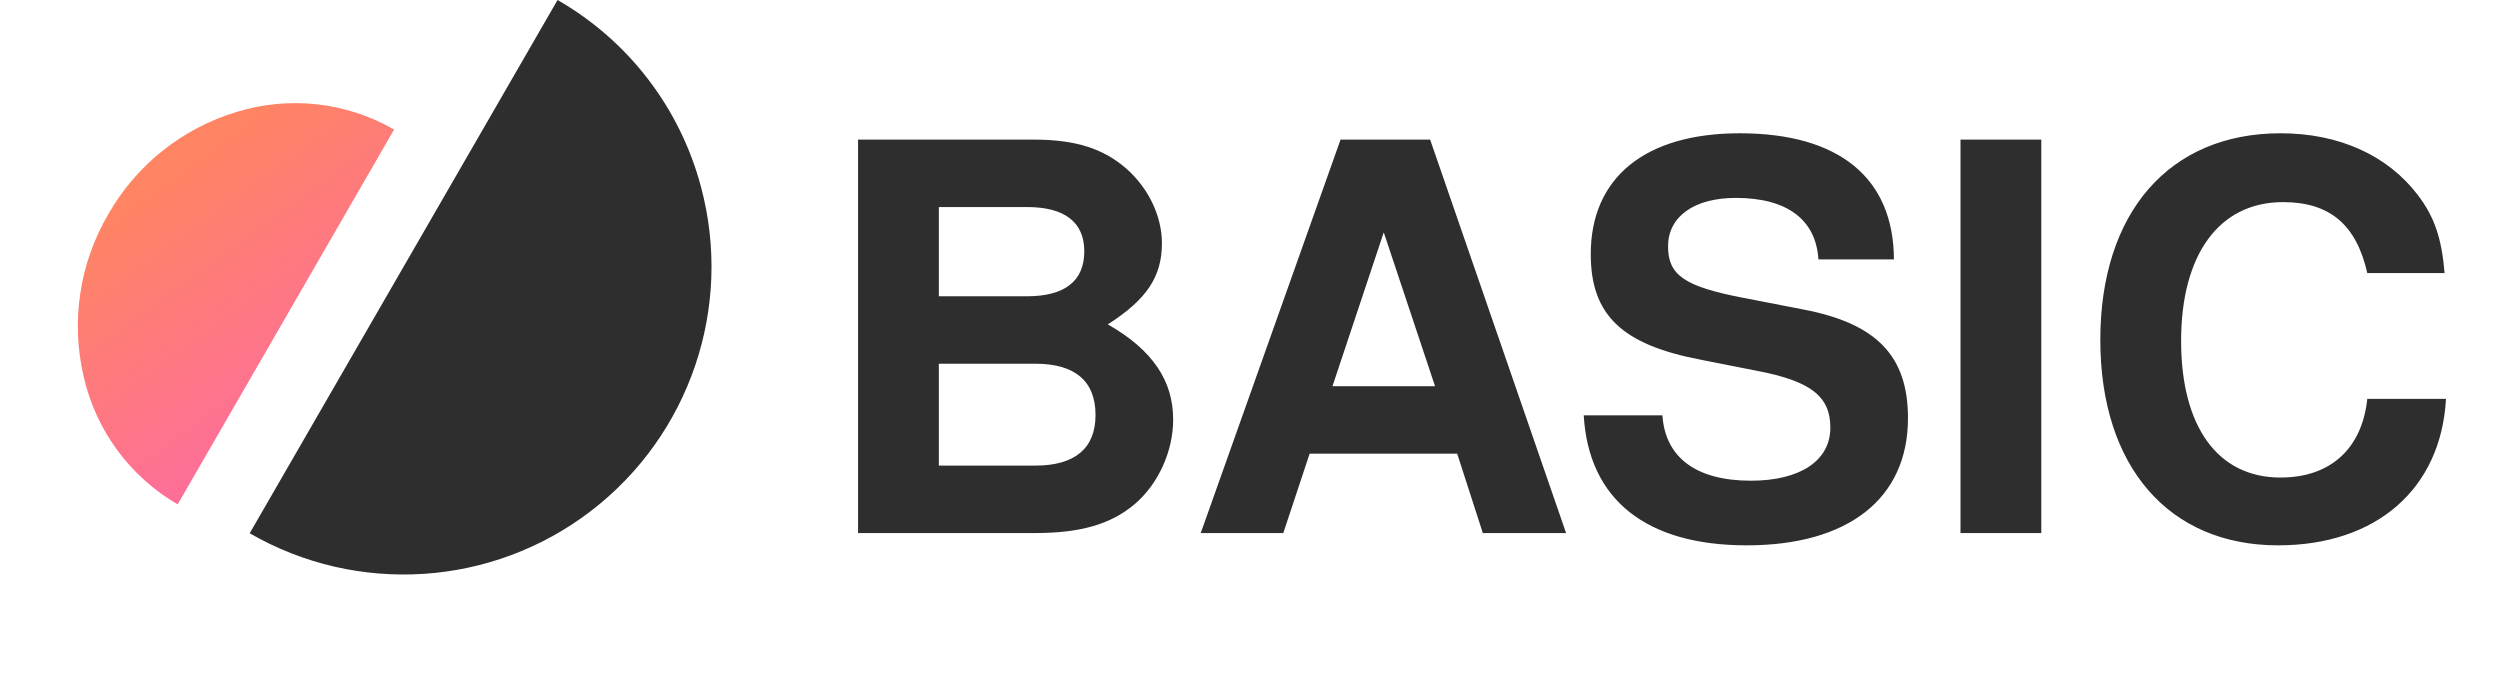
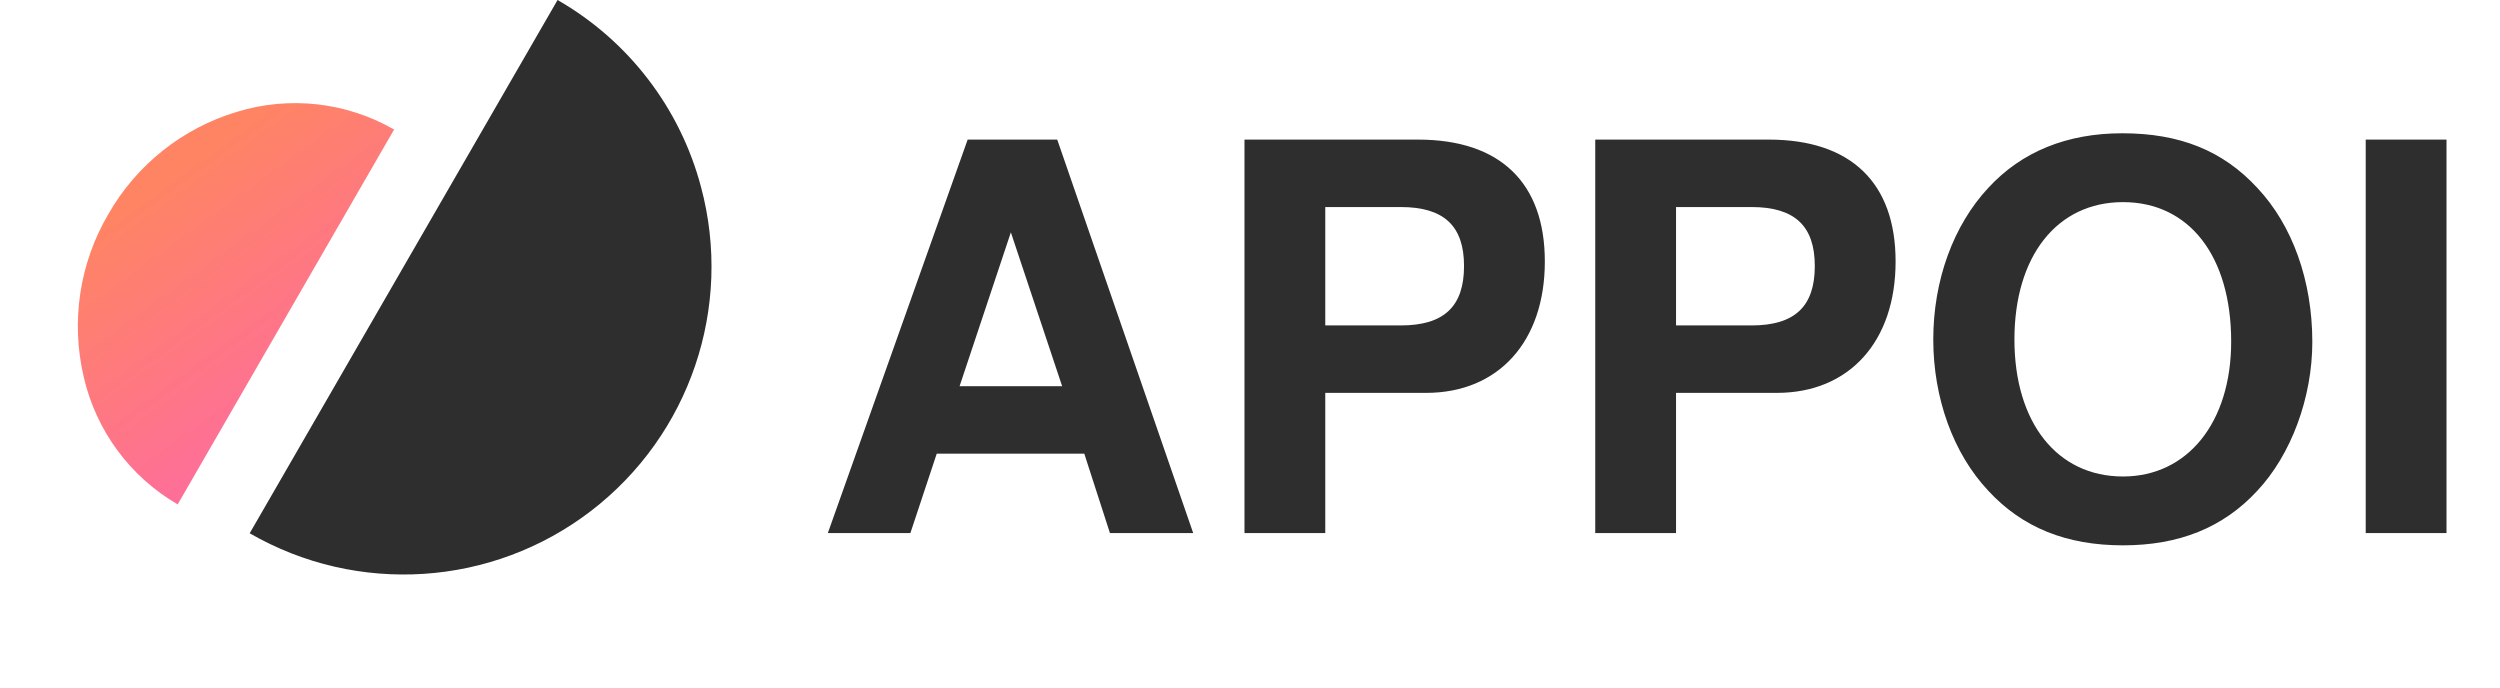
<svg xmlns="http://www.w3.org/2000/svg" width="111.196" height="30.566" viewBox="0 0 111.196 30.566">
  <defs>
    <linearGradient id="linear-gradient" x1="0.5" x2="1.275" y2="0.725" gradientUnits="objectBoundingBox">
      <stop offset="0" stop-color="#fe8464" />
      <stop offset="1" stop-color="#fe6e9a" />
    </linearGradient>
  </defs>
  <g id="Group_2" data-name="Group 2" transform="translate(-372.804 -44.291)">
    <text id="BASIC" transform="translate(409 68)" fill="#2e2e2e" font-size="24" font-family="Helvetica-Bold, Helvetica" font-weight="700">
-       <tspan x="0" y="0">BASIC</tspan>
+       <tspan x="0" y="0">APPOINTMENT CALENDAR</tspan>
    </text>
    <path id="Subtraction_1" data-name="Subtraction 1" d="M9.126,19.253h0a8.835,8.835,0,0,1-6.453-2.82A9.835,9.835,0,0,1,0,9.626,9.835,9.835,0,0,1,2.673,2.82,8.835,8.835,0,0,1,9.126,0V19.252Z" transform="translate(382.43 45.489) rotate(30)" fill="url(#linear-gradient)" />
    <path id="Subtraction_2" data-name="Subtraction 2" d="M13.694,0h0A13.694,13.694,0,0,0,4.011,23.377a13.6,13.6,0,0,0,9.683,4.011V0Z" transform="translate(395.769 74.857) rotate(-150)" fill="#2e2e2e" />
  </g>
</svg>
